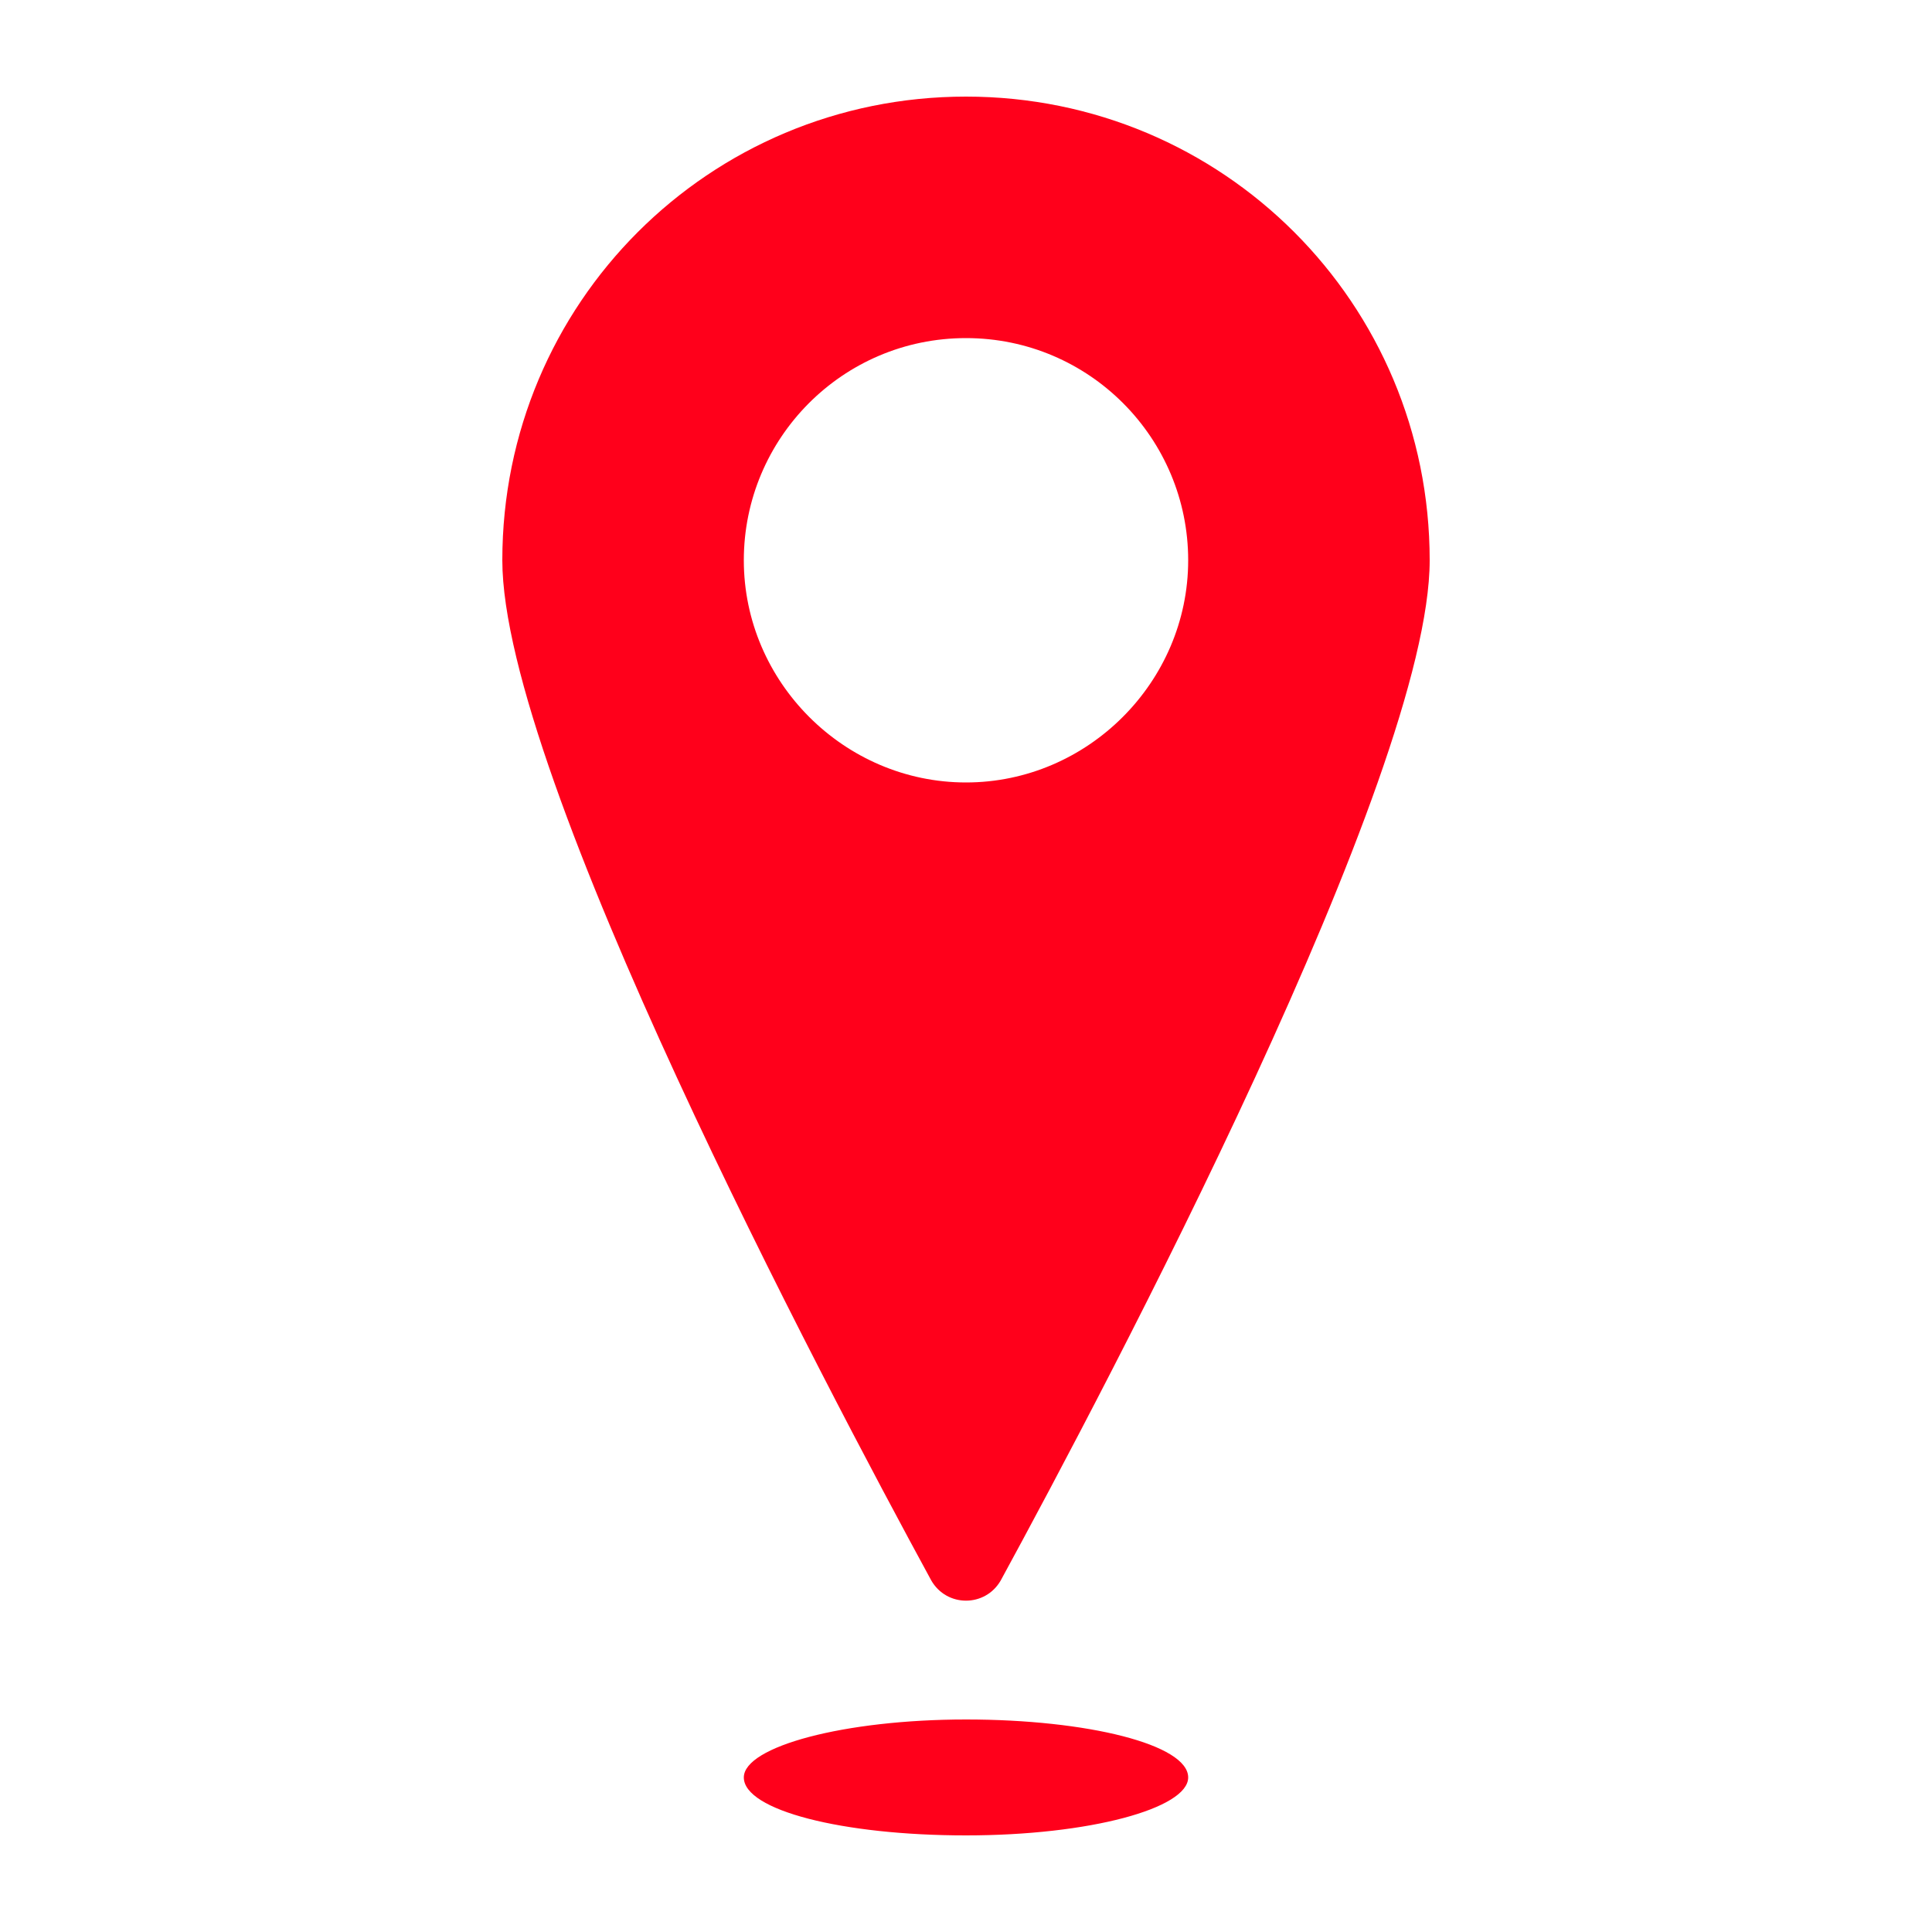
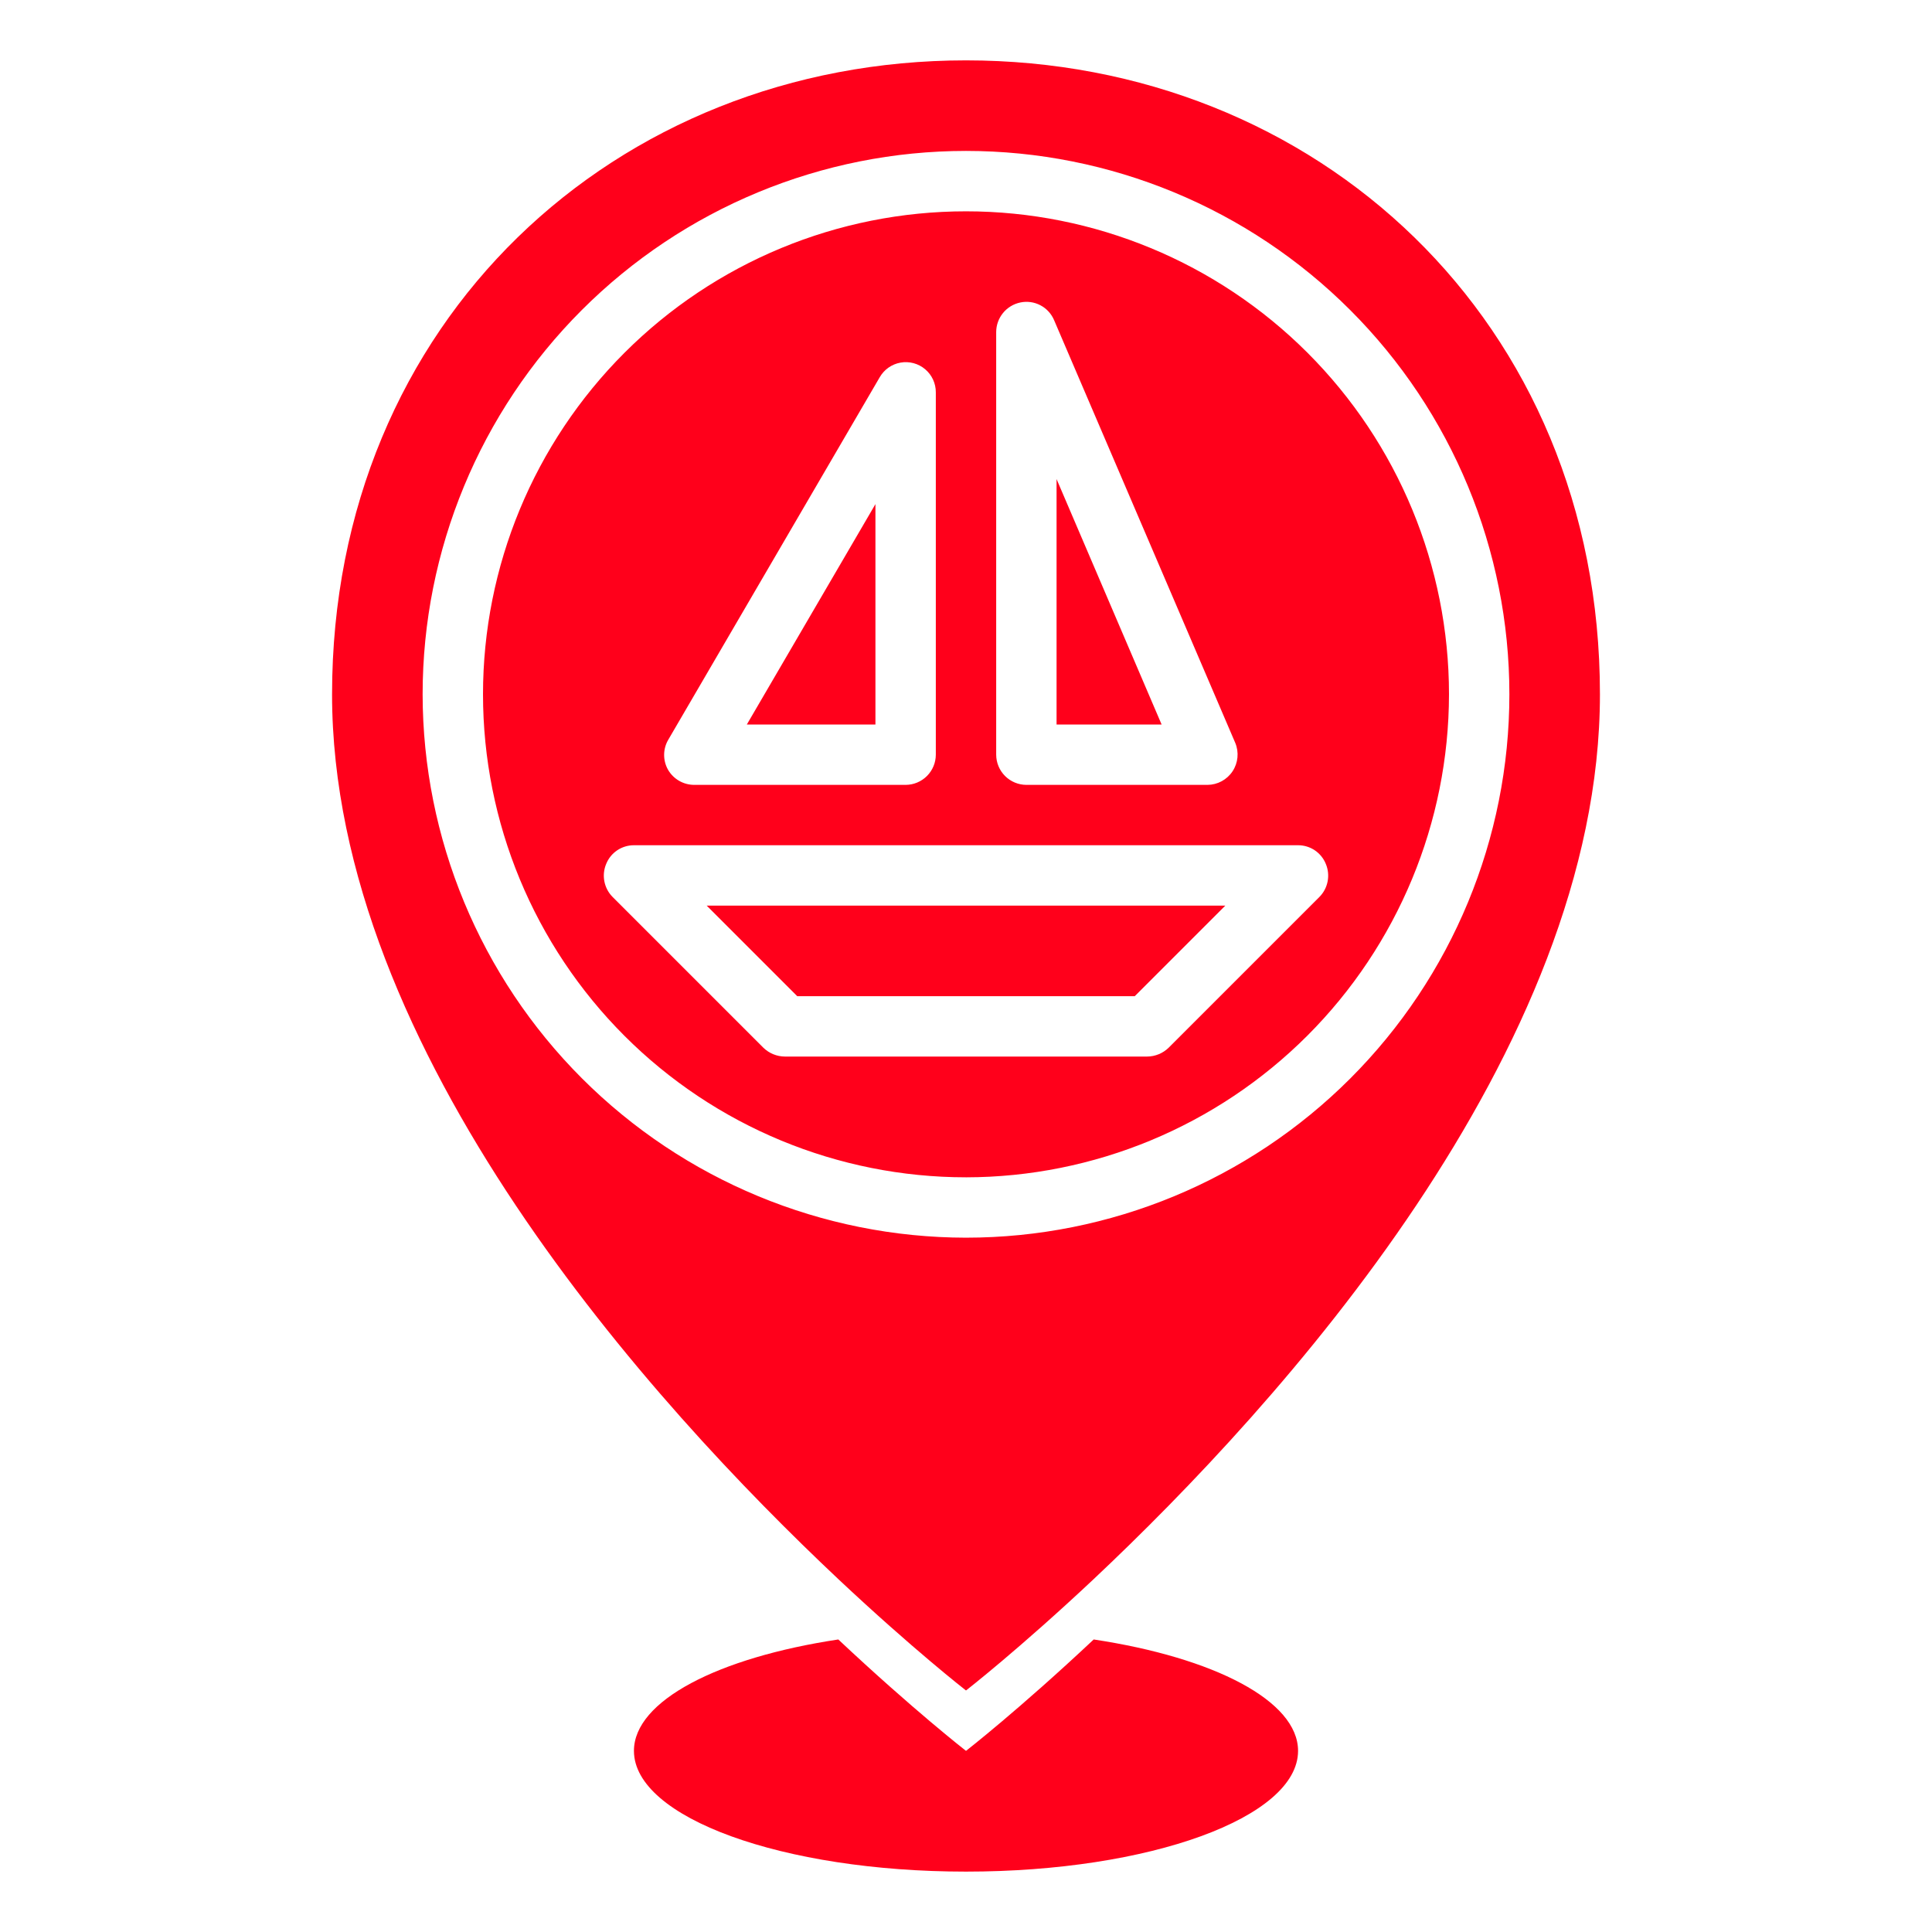
<svg xmlns="http://www.w3.org/2000/svg" width="1200pt" height="1200pt" version="1.1" viewBox="0 0 1200 1200">
-   <g fill="#ff001b">
-     <path d="m621.6 981.6c66-121.2 266.4-500.4 266.4-633.6 0-159.6-128.4-288-288-288s-288 128.4-288 288c0 133.2 200.4 512.4 266.4 633.6 9.602 16.797 33.602 16.797 43.203 0zm-159.6-633.6c0-75.602 61.199-138 138-138s138 62.398 138 138-62.398 138-138 138-138-62.398-138-138z" />
-     <path d="m600 1068c-75.602 0-138 16.801-138 36 0 20.398 61.199 36 138 36s138-16.801 138-36c0-20.398-62.398-36-138-36z" />
-   </g>
+   <path d="m721.5 450h-65.25v-152.44zm-177.75-136.88-79.875 136.88h79.875zm-104.81 249.38 56.25 56.25h209.62l56.25-56.25zm161.06 168.75c-79.566 0-155.87-31.605-212.13-87.867-56.262-56.262-87.867-132.57-87.867-212.13s31.605-155.87 87.867-212.13c56.262-56.262 132.57-87.867 212.13-87.867s155.87 31.605 212.13 87.867c56.262 56.262 87.867 132.57 87.867 212.13-0.105 79.531-31.746 155.78-87.984 212.02s-132.48 87.879-212.02 87.984zm18.75-262.5c0.016 4.969 1.996 9.73 5.508 13.242 3.512 3.512 8.273 5.492 13.242 5.508h112.5c6.269-0.047 12.105-3.211 15.562-8.438 3.461-5.231 4.094-11.836 1.688-17.625l-112.5-262.5c-1.664-4-4.672-7.297-8.508-9.316-3.832-2.019-8.25-2.637-12.492-1.746-4.227 0.879-8.027 3.184-10.758 6.527-2.731 3.348-4.231 7.527-4.242 11.848zm-203.81 9.375c3.371 5.812 9.59 9.387 16.312 9.375h131.25c4.969-0.016 9.73-1.996 13.242-5.508 3.512-3.512 5.492-8.273 5.508-13.242v-225c0.047-5.547-2.379-10.828-6.617-14.406-4.238-3.582-9.848-5.09-15.309-4.117-5.461 0.973-10.207 4.324-12.949 9.148l-131.25 225c-1.688 2.828-2.59 6.055-2.625 9.352-0.031 3.293 0.809 6.535 2.438 9.398zm72.562 178.12h225c4.973-0.035 9.738-1.984 13.312-5.438l93.75-93.75c2.598-2.641 4.356-5.988 5.055-9.625 0.703-3.637 0.312-7.398-1.117-10.812-1.379-3.441-3.762-6.391-6.836-8.465-3.078-2.074-6.703-3.172-10.414-3.16h-412.5c-3.711-0.012-7.336 1.086-10.414 3.16-3.074 2.074-5.457 5.023-6.836 8.465-1.43 3.414-1.82 7.176-1.117 10.812 0.699 3.637 2.457 6.984 5.055 9.625l93.75 93.75c3.574 3.453 8.34 5.402 13.312 5.438zm-281.25-225c0-231.94 176.25-393.75 393.75-393.75s393.75 161.81 393.75 393.75c0 222-199.5 441.38-314.44 549.56-46.5 43.688-79.312 69.188-79.312 69.188s-32.812-25.5-79.312-69.188c-114.94-108.19-314.44-327.56-314.44-549.56zm393.75 337.5c89.512 0 175.36-35.559 238.65-98.852 63.293-63.293 98.852-149.14 98.852-238.65s-35.559-175.36-98.852-238.65c-63.293-63.293-149.14-98.852-238.65-98.852s-175.36 35.559-238.65 98.852c-63.293 63.293-98.852 149.14-98.852 238.65 0.102 89.48 35.695 175.27 98.965 238.54 63.27 63.27 149.05 98.863 238.54 98.965zm79.312 249.56c-46.5 43.688-79.312 69.188-79.312 69.188s-32.812-25.5-79.312-69.188c-74.625 11.25-126.94 38.062-126.94 69.188 0 41.438 92.25 75 206.25 75s206.25-33.562 206.25-75c0-31.125-52.312-57.938-126.94-69.188z" fill="#ff001b" />
</svg>
